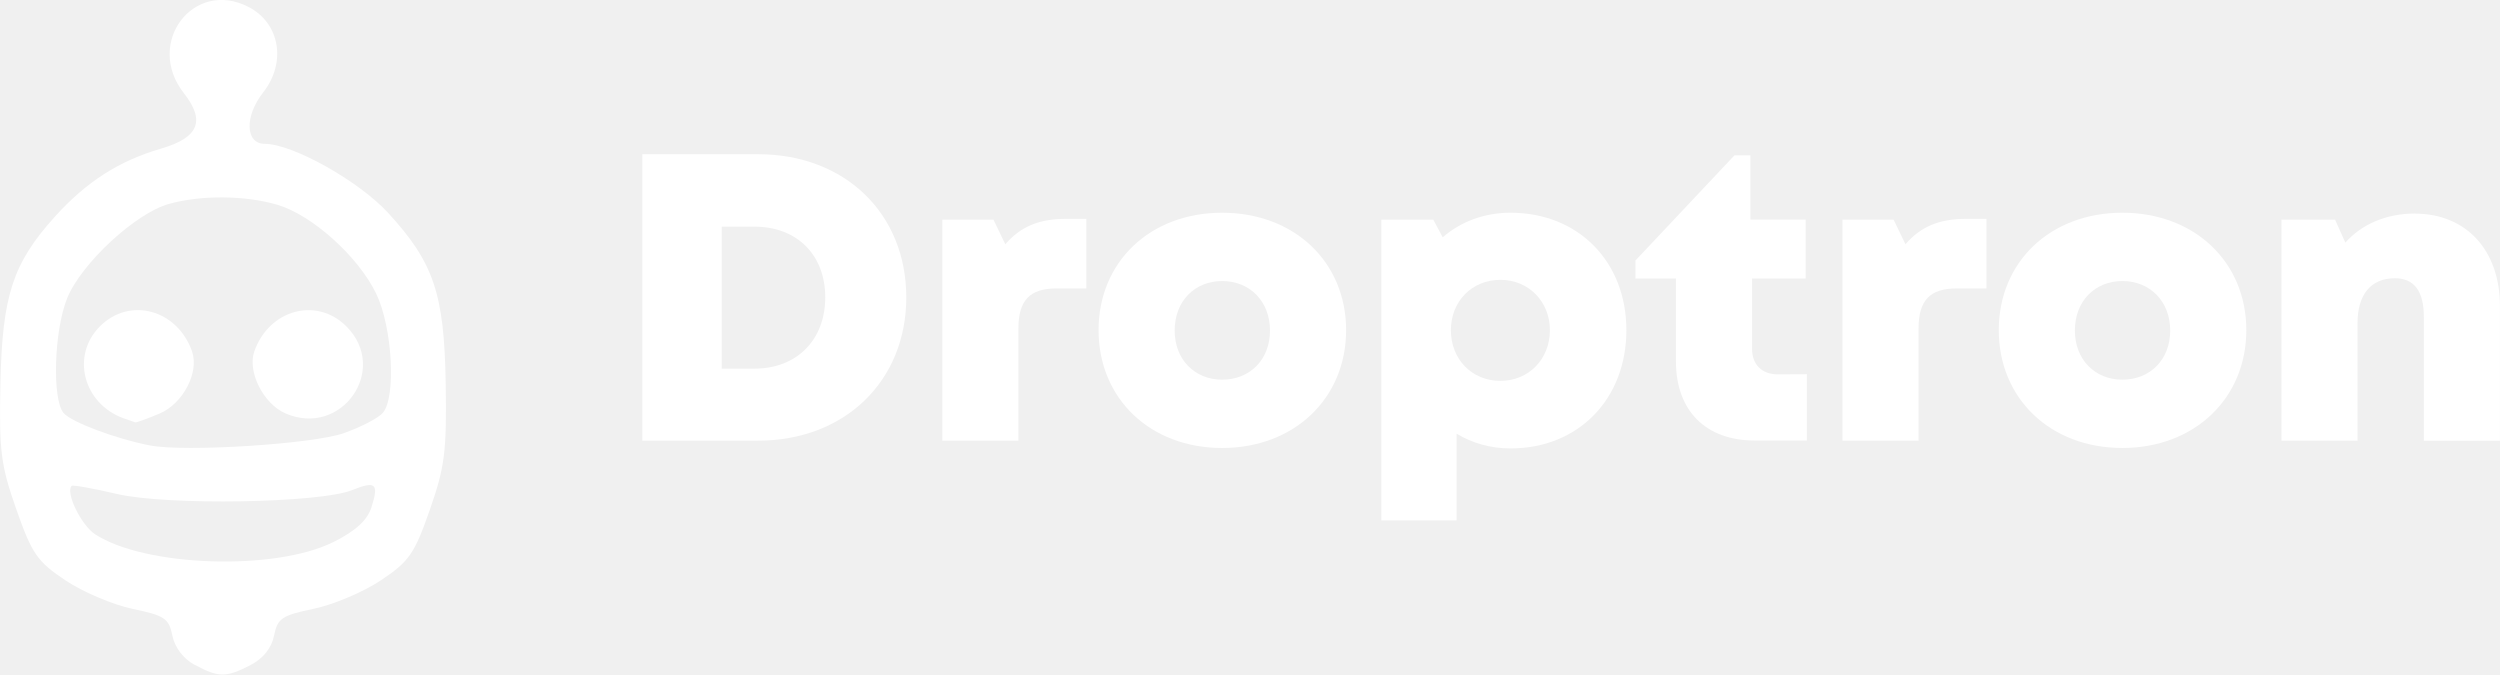
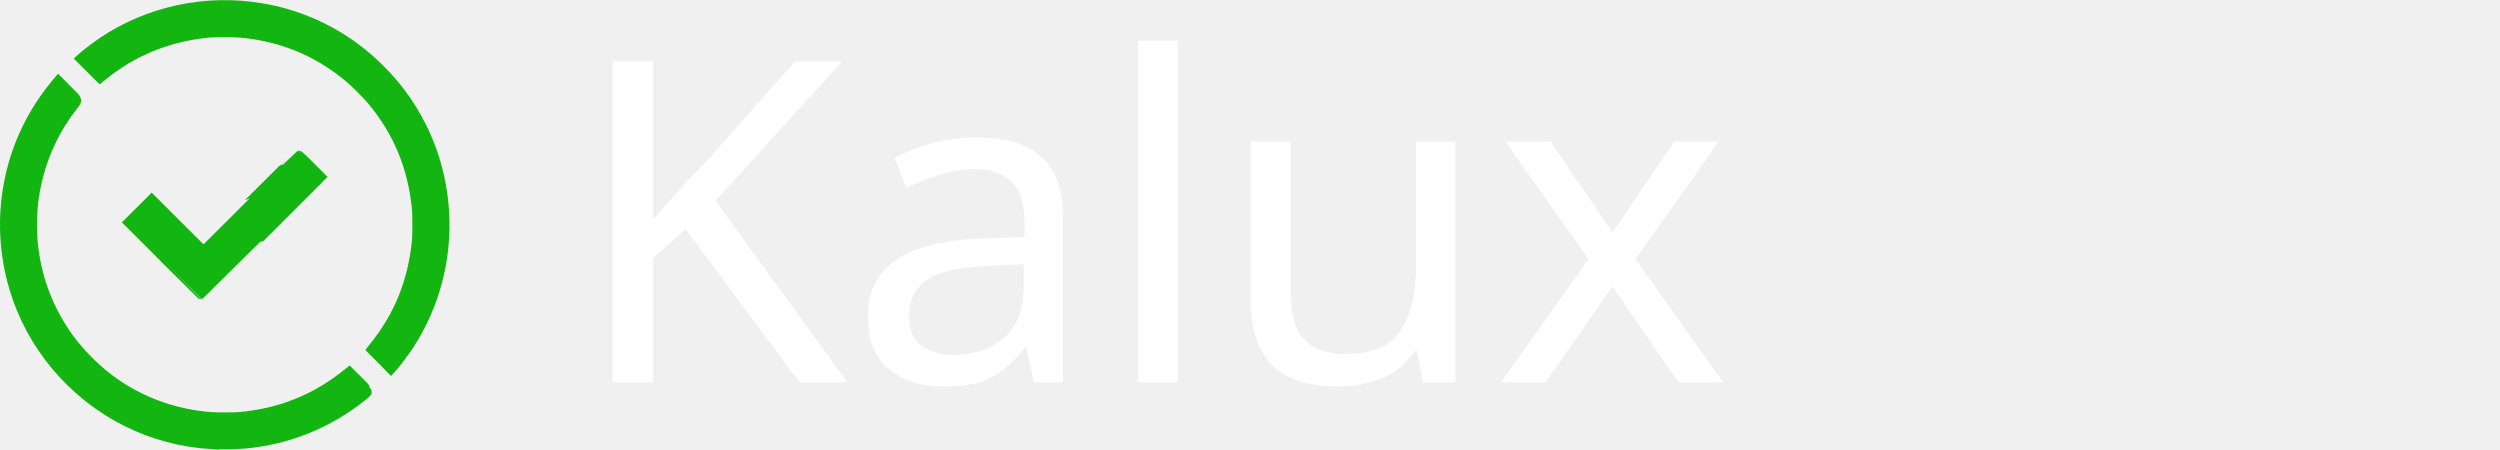
- <svg xmlns="http://www.w3.org/2000/svg" width="39.488mm" height="10.656mm" version="1.1" viewBox="0 0 39.488 10.656">
-   <path d="m3.076 10.503c-0.179-0.097-0.316-0.276-0.353-0.463-0.054-0.271-0.124-0.318-0.625-0.422-0.31-0.064-0.789-0.267-1.064-0.451-0.446-0.298-0.529-0.419-0.776-1.121-0.246-0.7-0.274-0.922-0.251-1.994 0.029-1.385 0.195-1.893 0.861-2.631 0.498-0.551 1.012-0.88 1.674-1.073 0.598-0.174 0.707-0.438 0.362-0.877-0.62-0.788 0.15-1.812 1.022-1.361 0.496 0.256 0.602 0.879 0.23 1.351-0.296 0.377-0.282 0.811 0.026 0.811 0.438 1.6e-4 1.485 0.586 1.947 1.089 0.724 0.788 0.888 1.277 0.911 2.701 0.017 1.069-0.014 1.314-0.252 1.994-0.241 0.69-0.325 0.812-0.77 1.109-0.275 0.184-0.753 0.387-1.064 0.451-0.502 0.104-0.571 0.151-0.625 0.423-0.04 0.198-0.172 0.363-0.374 0.467-0.383 0.198-0.505 0.198-0.878-5e-3zm2.192-1.942c0.35-0.175 0.534-0.344 0.599-0.548 0.12-0.376 0.068-0.422-0.307-0.271-0.512 0.205-2.929 0.245-3.714 0.06-0.375-0.088-0.696-0.145-0.714-0.128-0.102 0.102 0.148 0.619 0.369 0.764 0.788 0.516 2.845 0.584 3.766 0.123zm0.167-1.721c0.271-0.096 0.547-0.24 0.614-0.321 0.211-0.254 0.148-1.354-0.107-1.881-0.283-0.585-1.008-1.238-1.556-1.402-0.506-0.151-1.205-0.158-1.718-0.015-0.529 0.147-1.388 0.944-1.608 1.492-0.206 0.513-0.239 1.588-0.057 1.809 0.119 0.144 0.827 0.41 1.367 0.514 0.552 0.107 2.575-0.022 3.064-0.195zm-3.484-0.233c-0.639-0.234-0.833-0.992-0.372-1.453 0.47-0.47 1.221-0.265 1.454 0.395 0.117 0.333-0.143 0.829-0.516 0.985-0.192 0.08-0.363 0.142-0.379 0.138-0.016-5e-3 -0.1-0.034-0.187-0.066zm2.559-0.077c-0.35-0.151-0.606-0.66-0.493-0.98 0.233-0.661 0.984-0.865 1.454-0.395 0.68 0.68-0.075 1.759-0.962 1.375z" fill="#fff" stroke-width=".105" />
-   <g fill="#fff" stroke-width=".162" aria-label="Droptron">
-     <path d="m11.975 2.436h-1.829v4.524h1.829c1.37 0 2.34-0.944 2.34-2.262 0-1.325-0.969-2.262-2.34-2.262zm-0.058 3.387h-0.517v-2.243h0.517c0.672 0 1.118 0.446 1.118 1.118 0 0.666-0.446 1.125-1.118 1.125z" />
-     <path d="m16.836 3.457c-0.414 0-0.711 0.116-0.957 0.401l-0.187-0.388h-0.808v3.49h1.202v-1.771c0-0.446 0.181-0.633 0.601-0.633h0.472v-1.099z" />
-     <path d="m19.304 7.076c1.137 0 1.958-0.782 1.958-1.861 0-1.079-0.821-1.855-1.958-1.855s-1.952 0.776-1.952 1.855c0 1.079 0.814 1.861 1.952 1.861zm0-1.079c-0.433 0-0.75-0.317-0.75-0.776 0-0.465 0.317-0.782 0.75-0.782 0.439 0 0.756 0.323 0.756 0.782s-0.317 0.776-0.756 0.776z" />
-     <path d="m23.861 3.36c-0.42 0-0.788 0.142-1.073 0.388l-0.149-0.278h-0.821v4.75h1.189v-1.37c0.246 0.149 0.536 0.233 0.853 0.233 1.066 0 1.829-0.776 1.829-1.868 0-1.086-0.763-1.855-1.829-1.855zm-0.162 2.656c-0.452 0-0.782-0.343-0.782-0.801 0-0.452 0.33-0.795 0.782-0.795 0.446 0 0.782 0.343 0.782 0.795 0 0.459-0.336 0.801-0.782 0.801z" />
-     <path d="m28.081 5.913c-0.252 0-0.407-0.155-0.407-0.401v-1.112h0.847v-0.931h-0.873v-1.015h-0.252l-1.564 1.661v0.284h0.64v1.312c0 0.776 0.472 1.247 1.241 1.247h0.827v-1.047z" />
-     <path d="m31.054 3.457c-0.414 0-0.711 0.116-0.957 0.401l-0.187-0.388h-0.808v3.49h1.202v-1.771c0-0.446 0.181-0.633 0.601-0.633h0.472v-1.099z" />
-     <path d="m33.523 7.076c1.137 0 1.958-0.782 1.958-1.861 0-1.079-0.821-1.855-1.958-1.855s-1.952 0.776-1.952 1.855c0 1.079 0.814 1.861 1.952 1.861zm0-1.079c-0.433 0-0.75-0.317-0.75-0.776 0-0.465 0.317-0.782 0.75-0.782 0.439 0 0.756 0.323 0.756 0.782s-0.317 0.776-0.756 0.776z" />
-     <path d="m38.144 3.373c-0.452 0-0.84 0.168-1.099 0.459l-0.162-0.362h-0.847v3.49h1.202v-1.861c0-0.446 0.213-0.704 0.588-0.704 0.304 0 0.459 0.2 0.459 0.608v1.958h1.202v-2.126c0-0.885-0.536-1.461-1.344-1.461z" />
+ <svg xmlns="http://www.w3.org/2000/svg" width="45.631mm" height="8.212mm" version="1.1" viewBox="0 0 45.631 8.212">
+   <g transform="translate(9.4587 -76.128)">
+     <path d="m-5.596 84.194c-0.542-0.035-1.043-0.168-1.517-0.402-0.986-0.486-1.74-1.379-2.048-2.425-0.364-1.236-0.118-2.559 0.663-3.564 0.036-0.046 0.074-0.094 0.086-0.108l0.021-0.025 0.144 0.144c0.142 0.142 0.144 0.144 0.132 0.159-0.007 0.008-0.045 0.06-0.086 0.114-0.392 0.516-0.631 1.129-0.701 1.801-0.017 0.167-0.017 0.516 0 0.683 0.062 0.594 0.245 1.115 0.566 1.612 0.21 0.325 0.528 0.661 0.855 0.906 0.476 0.355 1.033 0.583 1.631 0.667 0.187 0.026 0.275 0.032 0.493 0.032 0.226 0 0.317-0.006 0.517-0.036 0.618-0.091 1.186-0.333 1.676-0.716l0.077-0.06 0.143 0.142c0.078 0.078 0.143 0.144 0.143 0.147 0 0.003-0.041 0.038-0.092 0.077-0.611 0.483-1.324 0.769-2.094 0.84-0.143 0.013-0.477 0.019-0.609 0.01zm3.126-1.544-0.144-0.144 0.021-0.027c0.456-0.568 0.71-1.197 0.785-1.945 0.012-0.114 0.012-0.491 0-0.605-0.078-0.771-0.344-1.413-0.825-1.992-0.094-0.113-0.316-0.335-0.429-0.429-0.507-0.422-1.069-0.681-1.714-0.789-0.211-0.035-0.336-0.045-0.581-0.045-0.163 0-0.254 0.003-0.341 0.013-0.713 0.074-1.355 0.337-1.903 0.779l-0.03 0.024-0.289-0.288 0.03-0.027c0.048-0.042 0.242-0.188 0.323-0.242 0.841-0.564 1.87-0.784 2.877-0.614 0.62 0.104 1.207 0.356 1.711 0.734 0.285 0.213 0.588 0.517 0.802 0.802 0.28 0.374 0.495 0.8 0.625 1.241 0.337 1.144 0.152 2.367-0.505 3.348-0.054 0.081-0.2 0.275-0.242 0.323l-0.027 0.03zm-3.941-1.829-0.635-0.635 0.356-0.355 0.458 0.458c0.252 0.252 0.459 0.458 0.461 0.458 0.002 0 0.395-0.391 0.873-0.869 0.478-0.478 0.873-0.869 0.876-0.869 0.004 0 0.086 0.078 0.181 0.174l0.174 0.174-1.051 1.051c-0.578 0.578-1.052 1.051-1.054 1.051-0.002 0-0.289-0.286-0.639-0.635z" fill="#13b510" stroke="#13b510" stroke-width=".265" />
+     <text x="0.93" y="83.106" fill="#ffffff" font-family="sans-serif" font-size="8.206px" stroke-width=".205" style="line-height:1.25" xml:space="preserve">
+       <tspan x="0.93" y="83.106" fill="#ffffff" font-family="'Race Sport'" stroke-width=".205">Kalux</tspan>
+     </text>
  </g>
</svg>
